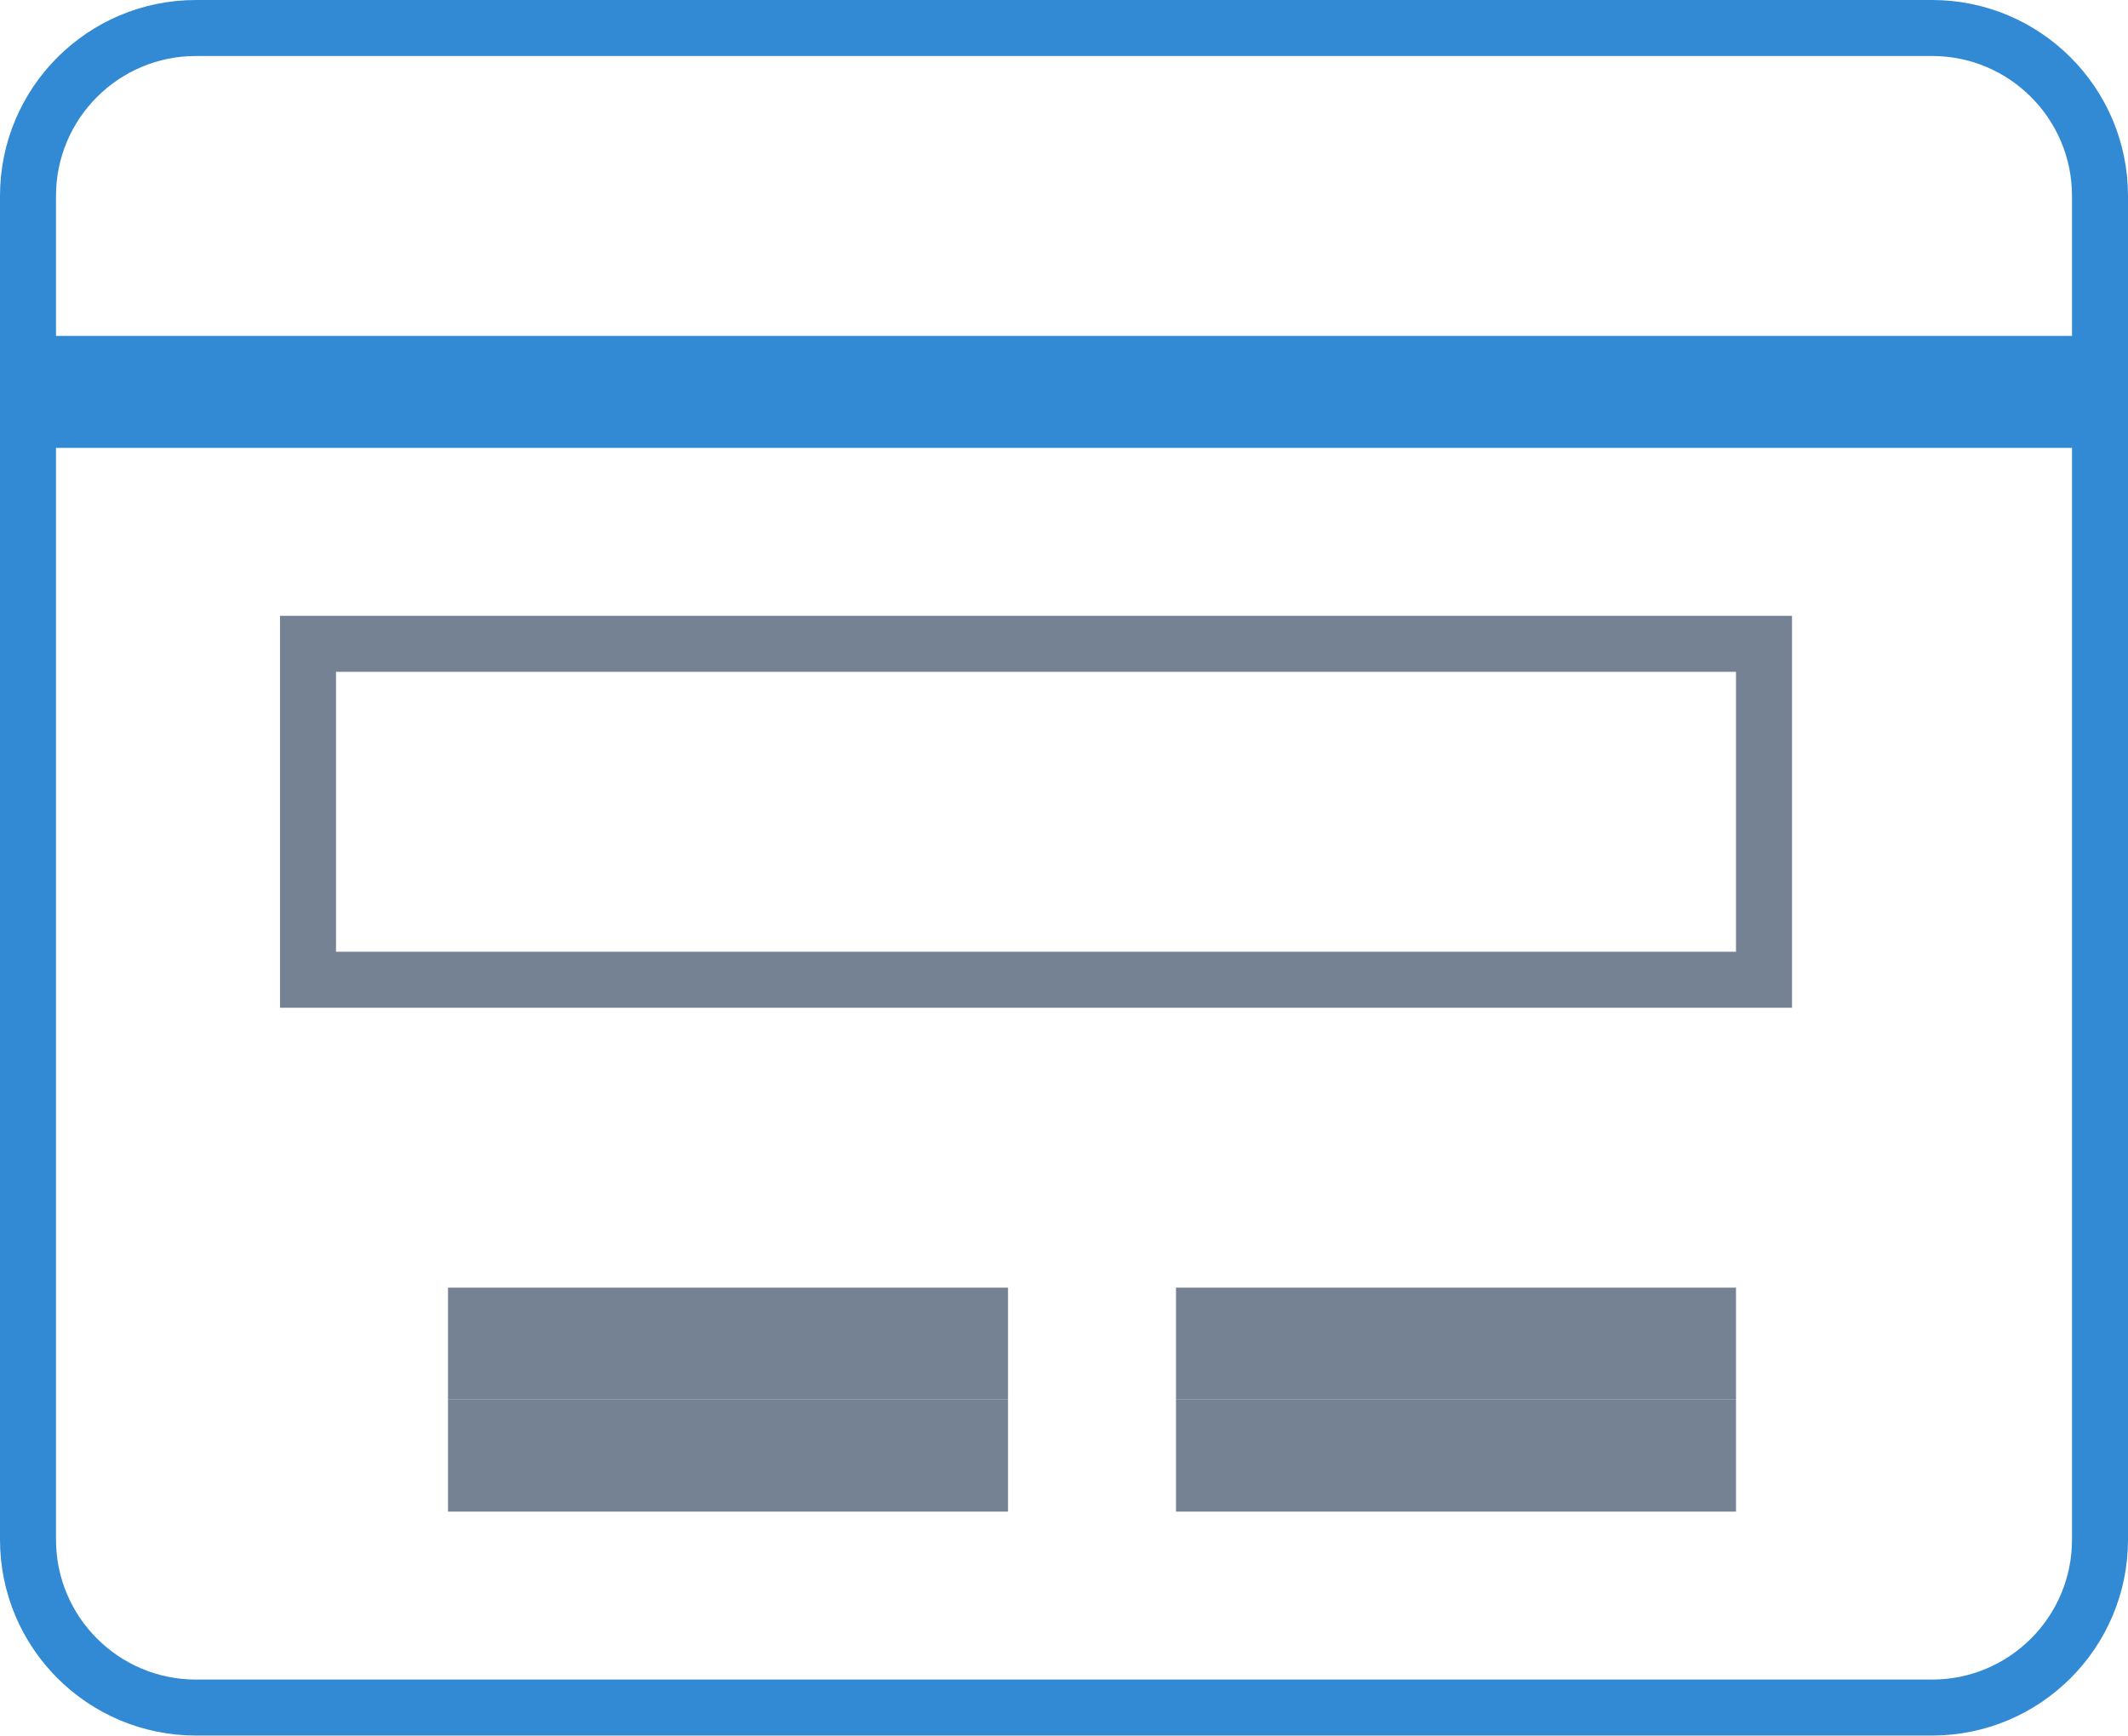
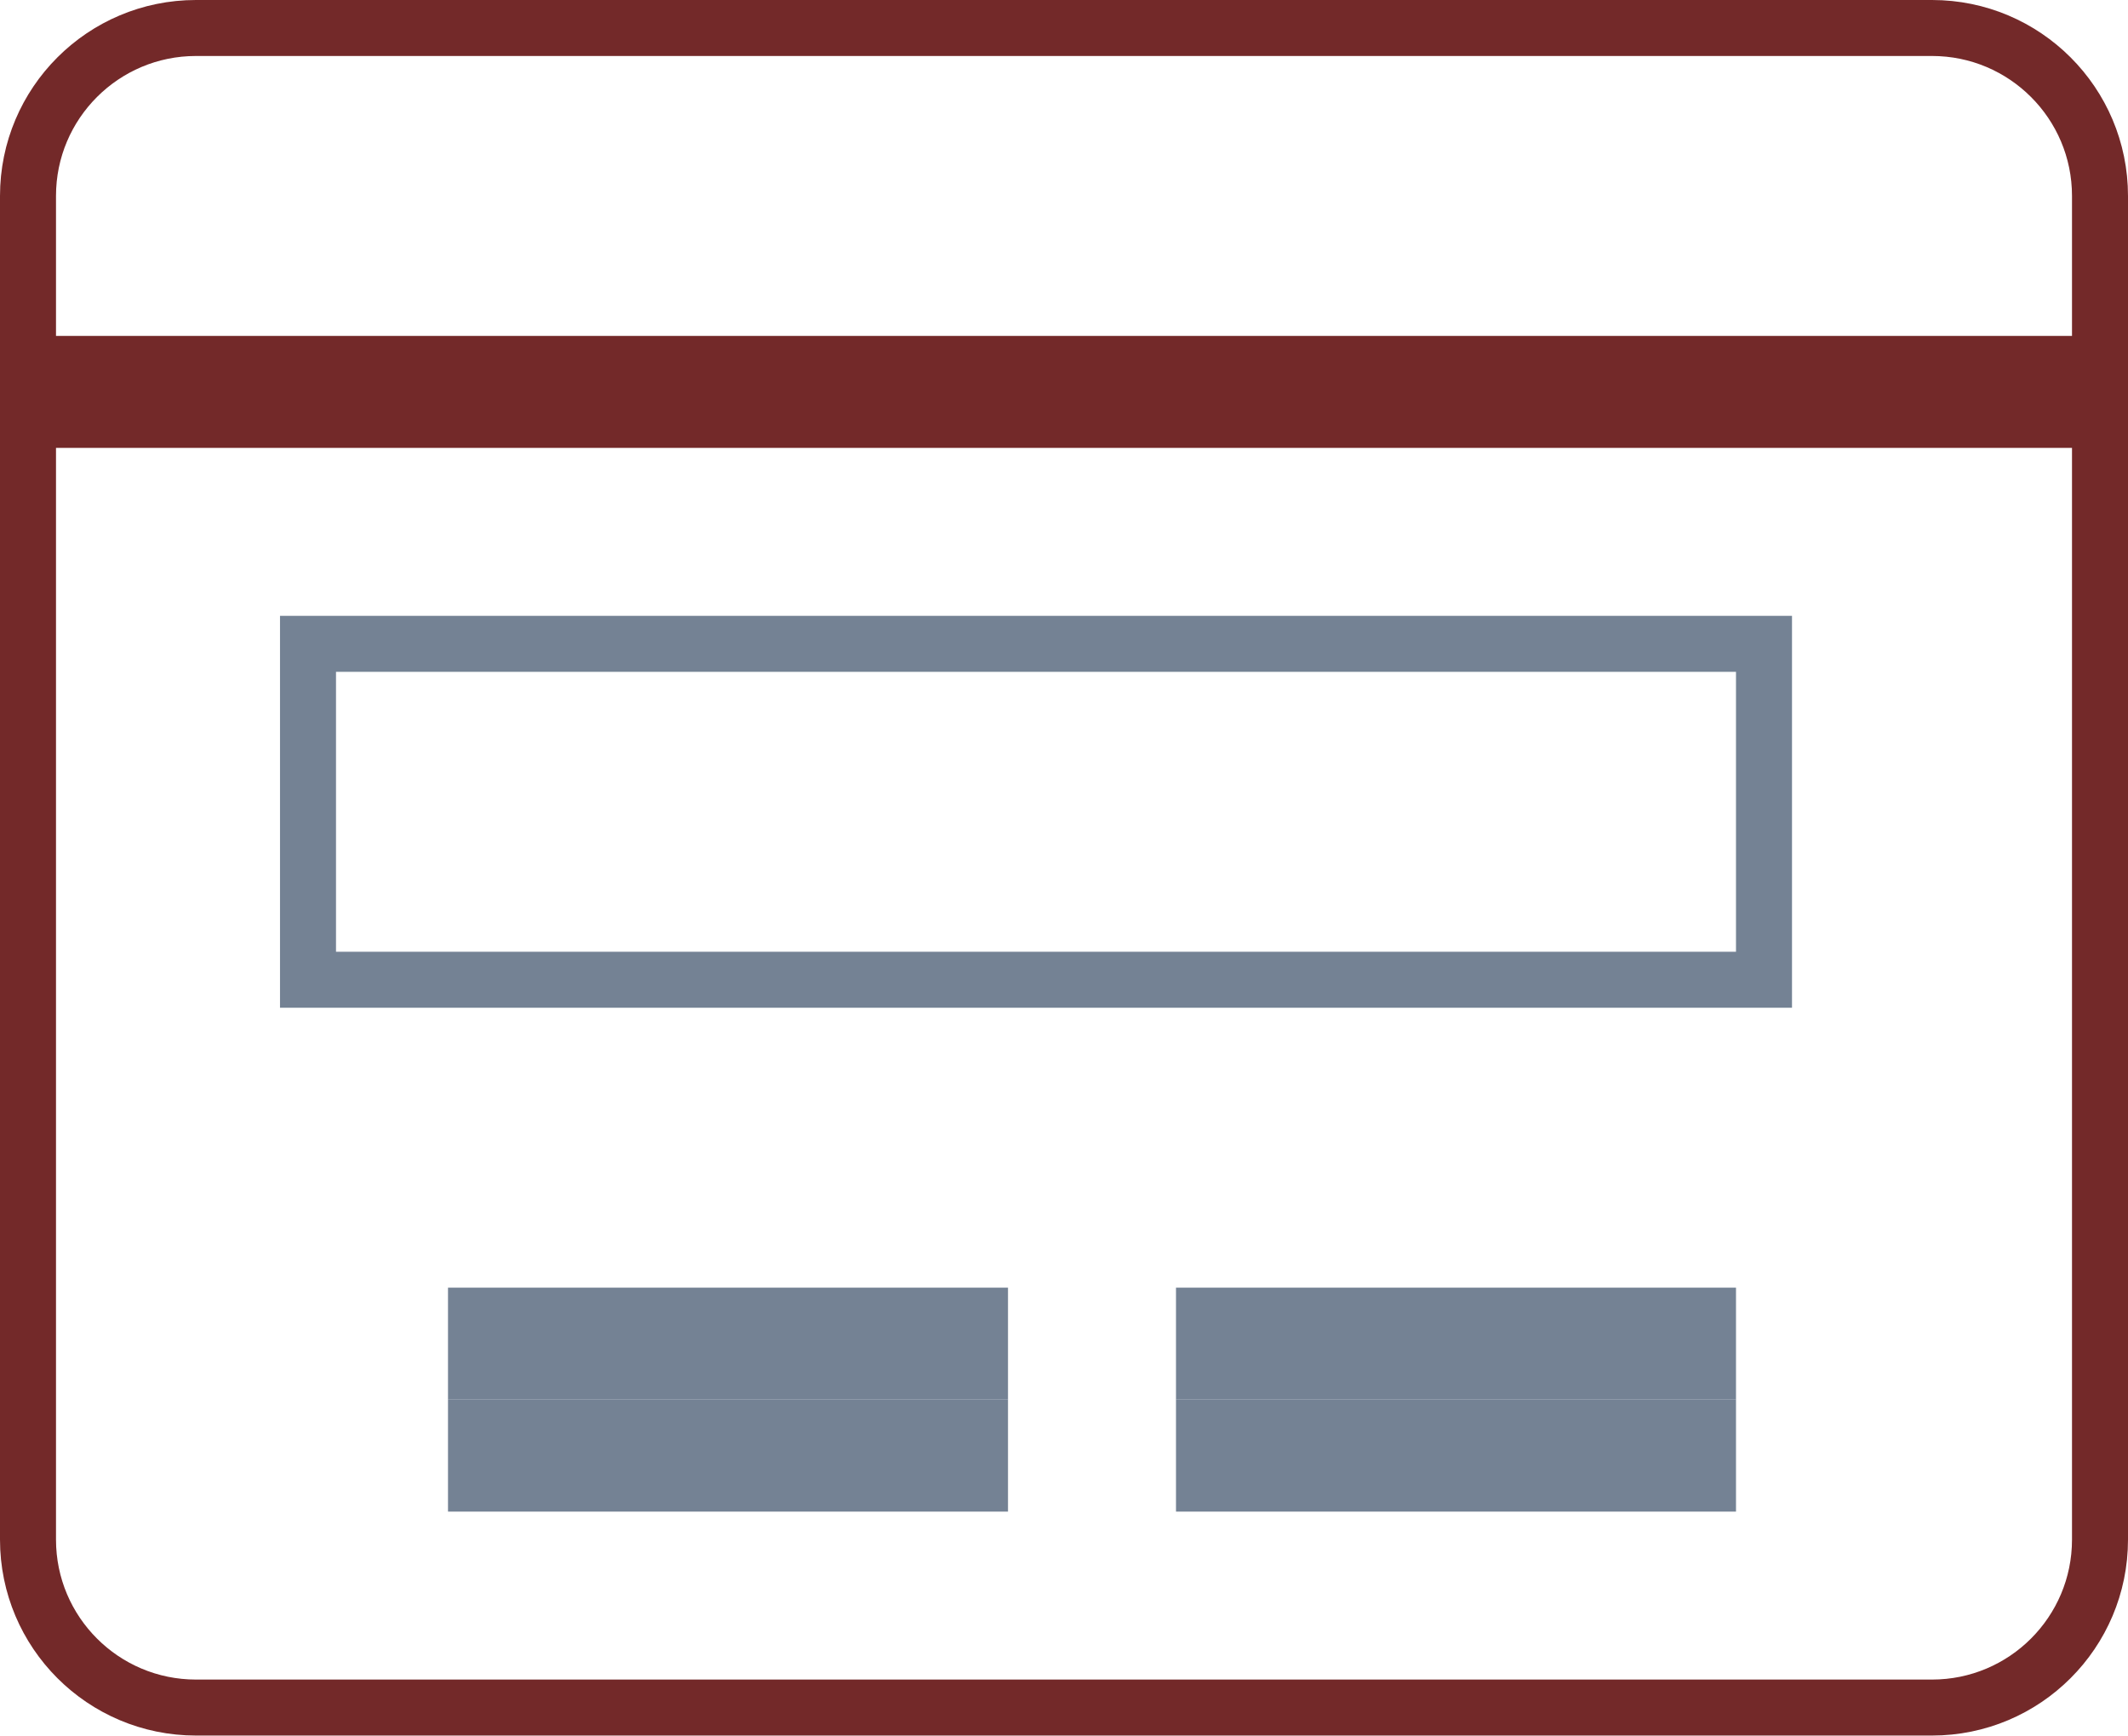
<svg xmlns="http://www.w3.org/2000/svg" width="38px" height="31px" viewBox="0 0 38 31" version="1.1">
  <defs />
  <g id="Page-1" stroke="none" stroke-width="1" fill="none" fill-rule="evenodd">
    <g id="04-docs-start-copy-3" transform="translate(-170, -702)" fill-rule="nonzero">
      <g id="Group-6" transform="translate(170, 702)">
-         <rect id="Rectangle-2" stroke="#318AD3" x="0.5" y="0.5" width="37" height="30" rx="3" />
-         <rect id="Rectangle-8" stroke="#318AD3" x="0.5" y="6.5" width="37" height="1" />
+         <rect id="Rectangle-2" stroke="#732929" x="0.5" y="0.5" width="37" height="30" rx="3" />
+         <rect id="Rectangle-8" stroke="#732929" x="0.5" y="6.5" width="37" height="1" />
        <rect id="Rectangle-8" stroke="#748294" x="8.5" y="23.5" width="9" height="1" />
        <rect id="Rectangle-8" stroke="#748294" x="8.5" y="25.5" width="9" height="1" />
        <rect id="Rectangle-8" stroke="#748294" x="21.5" y="23.5" width="9" height="1" />
        <rect id="Rectangle-8" stroke="#748294" x="21.5" y="25.5" width="9" height="1" />
        <rect id="Rectangle-9" stroke="#748294" x="5.5" y="11.5" width="26" height="6" />
      </g>
    </g>
  </g>
</svg>
